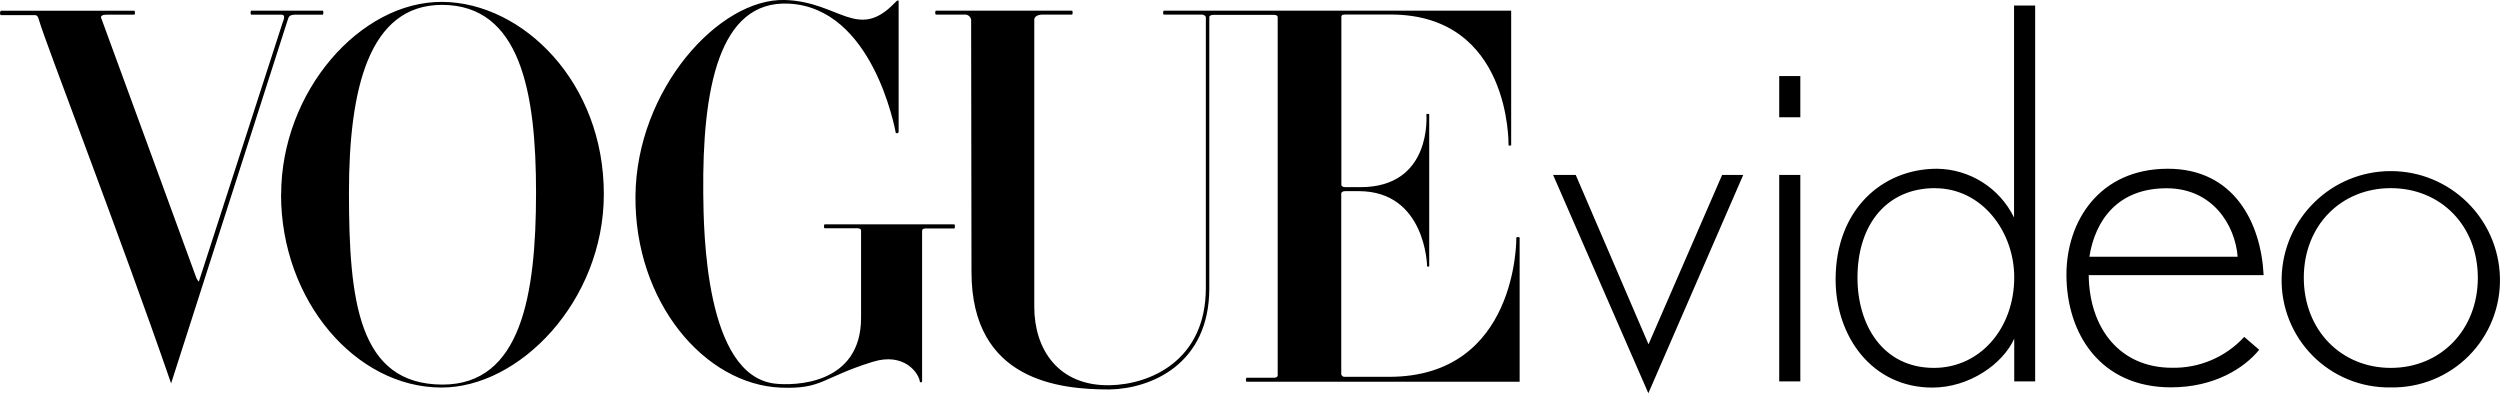
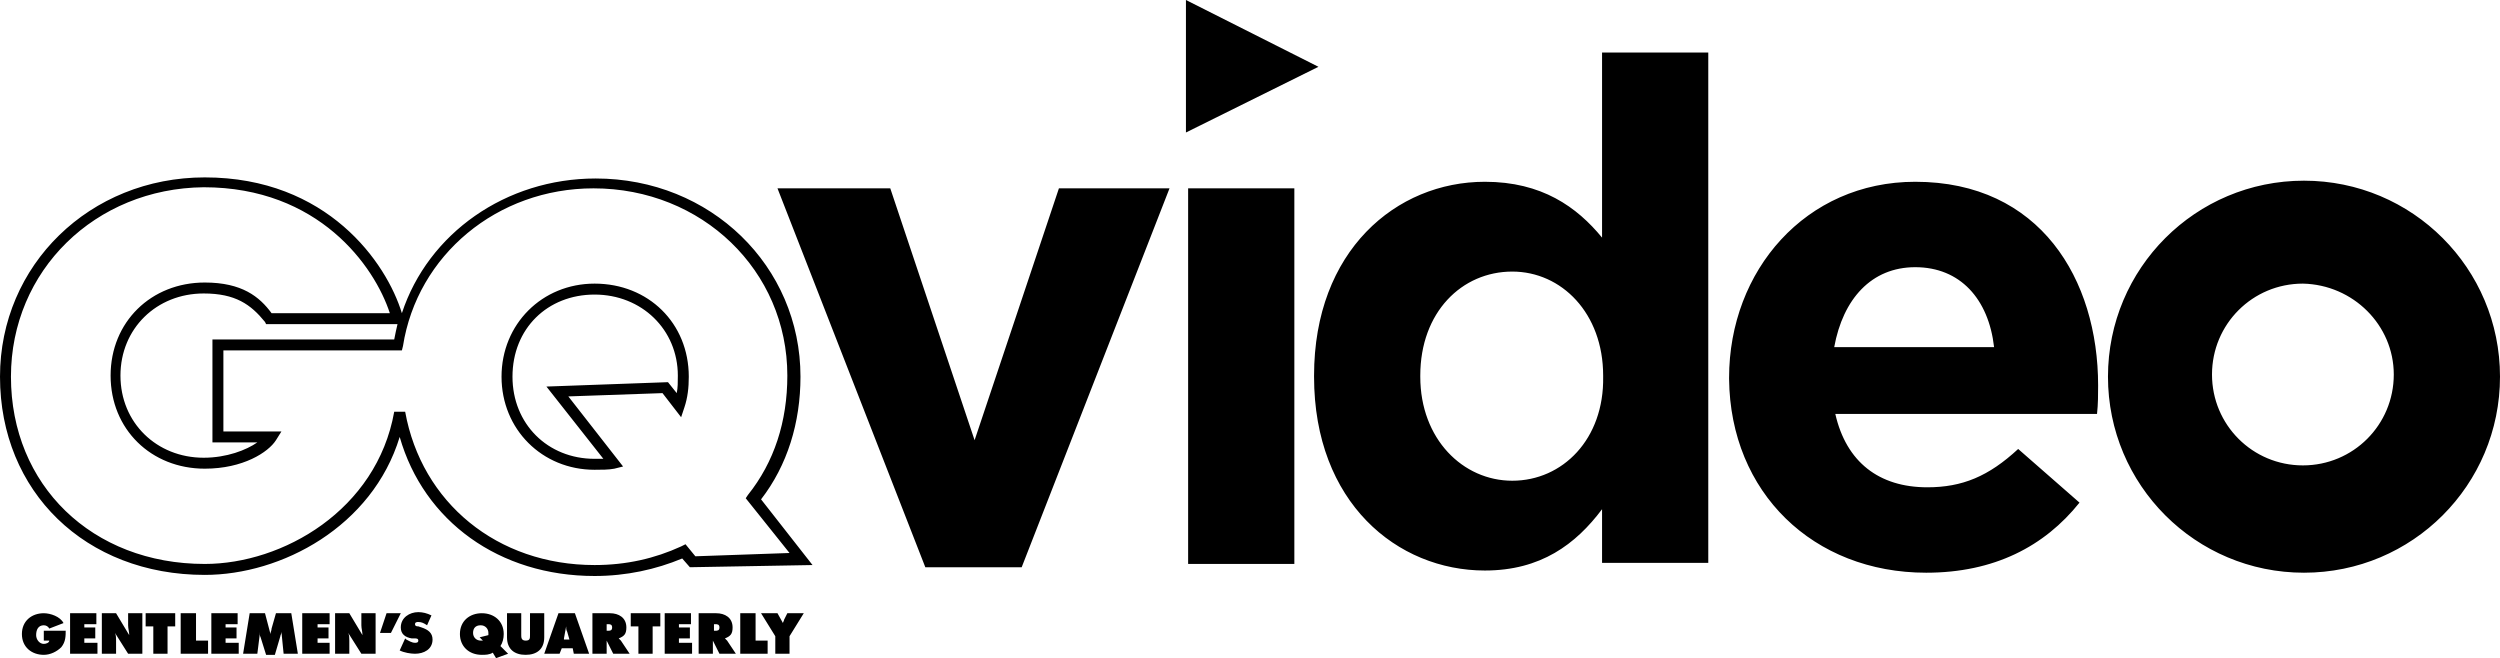
- <svg xmlns="http://www.w3.org/2000/svg" id="vogue_video_logo" data-name="vogue video logo" viewBox="0 0 425.2 66.88">
-   <path d="M406.63,32c-8.5,0-14.8,6.39-14.8,15.24s6.3,15.33,14.8,15.33,14.8-6.48,14.8-15.33S415.13,32,406.63,32m0,33.89a18.22,18.22,0,0,1-18.57-18.65,18.57,18.57,0,0,1,37.13,0,18.22,18.22,0,0,1-18.57,18.65M380.58,43.67H355.36c1-6.31,4.9-11.65,13.14-11.65,7.79,0,11.65,6.22,12.08,11.65M385,46.83c-0.44-9-5.08-18.13-16.29-18.13-11.65,0-17.25,8.93-17.25,18,0,10.07,5.78,19.18,17.78,19.18,7.44,0,12.52-3.33,15-6.39l-2.54-2.19a16.24,16.24,0,0,1-12.26,5.25c-9,0-14.1-6.83-14.19-15.76H385ZM329.06,32c-7.88,0-13.14,5.87-13.14,15.24,0,8.14,4.38,15.33,13,15.33,7.88,0,13.66-6.74,13.66-15.41,0-7.71-5.43-15.15-13.49-15.15m13.49,32.84V57.6c-1.93,4.29-7.62,8.32-13.92,8.32-10.25,0-16.46-8.67-16.46-18.39,0-11.82,7.88-18.83,17.25-18.83A14.78,14.78,0,0,1,342.55,37V0.94h3.59V64.87h-3.59ZM306.2,29.75h-3.59V64.87h3.59V29.75Zm-3.59-16.81h3.59v7h-3.59v-7Zm-6.12,16.81H292.9L280.38,58.56,268,29.75h-3.85l16.2,37.13ZM197.92,1.84a0.55,0.55,0,0,0,0,.64h6.44a0.79,0.79,0,0,1,.73.39c0,4.6,0,45.49,0,46.1,0,12.39-9.5,16.43-16.35,16.55-8.79.15-12.83-6.17-12.83-13.31,0-1.62,0-47.38,0-48.81,0-1,1.52-.92,1.52-0.92h4.93a0.75,0.75,0,0,0,0-.67h-23.2a0.59,0.59,0,0,0,0,.67H164a1.06,1.06,0,0,1,1.17.88c0,0.59.06,42.88,0.06,42.88,0,18.59,15.07,20,23.45,20v0c7.13-.12,17-4.32,17-17.22v0c0-5.2,0-41.76,0-46.1,0-.39.67-0.39,0.67-0.39h10.28c0.16,0,.68,0,0.68.42s0,55.56,0,60.89c0,0.27-.27.41-0.68,0.41H212a0.62,0.62,0,0,0,0,.67h46.46V40.4a0.5,0.5,0,0,0-.56,0c0,0.11.3,23.74-21.72,23.69l-7.37,0a0.59,0.59,0,0,1-.69-0.42V32.93c0-.27.28-0.42,0.68-0.42h2.29c11.35,0,11.63,12.61,11.63,12.75s0.36,0.11.36,0,0-25.68,0-25.8-0.48-.14-0.48,0,1,12.37-11.21,12.37h-2.57c-0.41,0-.68-0.14-0.68-0.41V2.88c0-.33.26-0.41,0.69-0.41h7.68c20.49,0,20.06,22.07,20.06,22.21s0.45,0.11.45,0V1.82l-59.13,0m-57.64,37h5.2s1-.1,1,0.37c0,0,0,14.86,0,14.86,0,11.43-11.39,11.56-14.62,11.2-11.91-1.35-12.16-25.94-12.22-32.4C119.44,15.3,122.2,0,134.18.62c14.23,0.72,18,21.12,18.18,22,0.47,0.17.48-.23,0.48-0.23l0-22.25s-0.1-.19-0.38.07l-0.35.35C145.84,7,142.69.3,133.54,0c-11.27-.36-25.28,15.27-25.46,33.3s11.73,32.13,24.76,32.63c7.06,0.27,6.91-1.7,15.62-4.4,5.33-1.65,7.84,1.94,8,3.43a0.21,0.21,0,0,0,.37-0.17V39.28c0-.51.7-0.42,0.7-0.42h4.8a0.73,0.73,0,0,0,0-.7H140.26c-0.16,0-.16.67,0,0.67M47.82,33.06C47.82,15.58,61.25.21,75.24,0.32,88.92,0.44,102.74,14,102.7,33.06,102.67,51.26,88.3,66,75,65.91c-14.51-.05-27.2-14.77-27.2-32.85M75.27,65.41c13.35,0,15.9-15.13,15.9-32.68,0-17-2.63-31.89-16-31.9-12.45,0-15.82,14.34-15.82,31.9,0,18.45,1.6,32.67,15.93,32.68M0.11,1.83H22.87a0.71,0.71,0,0,1,0,.67h-4.7s-1.31-.06-0.92.67c0.08,0.15,16.07,43.89,16.07,43.89a2.13,2.13,0,0,0,.5.84l14.23-44c0.15-.44.65-1.41-0.22-1.41H42.69a0.86,0.86,0,0,1,0-.67H54.93a0.86,0.86,0,0,1,0,.67H50.38c-1.25,0-1.26.36-1.48,1C48.78,3.86,29.1,65.21,29.1,65.21l-0.17-.5C20.62,40.63,7.7,7.14,6.68,3.57c-0.3-1.07-.46-1-1.09-1H0.11a0.6,0.6,0,0,1,0-.7" transform="translate(0 0)" />
+ <svg xmlns="http://www.w3.org/2000/svg" viewBox="0 0 228.3 60">
+   <path d="M6 57.5c0 .6 0 1.1-.4 1.6-.4.4-1 .7-1.6.7-1.1 0-2-.7-2-1.9S2.9 56 4 56c.6 0 1.5.3 1.8.9l-1.3.5c-.1-.2-.3-.3-.5-.3-.5 0-.7.4-.7.9 0 .4.3.8.7.8.2 0 .5-.1.5-.3H4v-.9h2zm.4-1.5v3.7h2.5v-1H7.7v-.4h1v-1h-1V57h1.1v-1H6.4zm2.9 3.7h1.3v-1.2c0-.2 0-.5-.1-.7l1.2 1.9H13V56h-1.3v1.1c0 .3.1.6.1.9l-1.2-2H9.3v3.7zm4-3.7v1.2h.7v2.5h1.3v-2.5h.7V56h-2.7zm3.2 0v3.7H19v-1.2h-1.1V56h-1.4zm2.8 0v3.7h2.5v-1h-1.2v-.4h1v-1h-1V57h1.1v-1h-2.4zm2.9 3.7h1.3l.2-1.6v-.4c0 .2 0 .3.1.5l.5 1.6h.8l.5-1.7c0-.1.1-.2.1-.4l.2 2h1.3l-.6-3.7h-1.4l-.4 1.4c0 .2-.1.3-.1.5l-.5-1.9h-1.4l-.6 3.7zm5.4-3.7v3.7h2.5v-1H29v-.4h1v-1h-1V57h1.1v-1h-2.5zm3 3.7h1.3v-1.2c0-.2 0-.5-.1-.7l1.2 1.9h1.3V56H33v1.1c0 .3.1.6.1.9l-1.2-2h-1.3v3.7zm5.1-1.9l.9-1.8h-1.3l-.6 1.8h1zm.8 1.6c.4.2 1 .3 1.4.3.8 0 1.6-.4 1.6-1.3 0-.6-.4-.9-1-1.1l-.3-.1c-.1 0-.3 0-.3-.2s.2-.2.3-.2c.3 0 .5.1.8.3l.4-.9c-.4-.2-.8-.3-1.2-.3-.8 0-1.6.5-1.6 1.4 0 .6.4.9 1 1h.3c.1 0 .3 0 .3.2s-.2.2-.3.2c-.3 0-.6-.2-.8-.3l-.1-.1-.5 1.1zm7.6-.9h-.2c-.4 0-.7-.3-.7-.7 0-.4.2-.7.7-.7.4 0 .7.3.7.7v.2l-.8.2.3.3zm1.6.5c.2-.3.3-.7.3-1.1 0-1.2-.9-1.9-2-1.9s-2 .7-2 1.9c0 1.1.8 1.9 2 1.9.3 0 .7 0 1-.2l.3.5 1.1-.4-.7-.7zm2.7-3v2c0 .3 0 .5-.4.5s-.4-.3-.4-.5v-2h-1.3v2.2c0 1.1.7 1.6 1.7 1.6s1.7-.5 1.7-1.6V56h-1.3zm3.1 2.3l.2-1.1c0 .2 0 .3.1.5l.2.7h-.5zm-.2.9h1l.1.5h1.4L52.5 56H51l-1.3 3.7h1.4l.2-.5zm4.1-2.2h.1c.2 0 .4 0 .4.3s-.2.3-.4.3h-.1V57zm-1.3 2.7h1.3v-1.2l.6 1.2h1.5l-.8-1.2-.2-.2c.5-.2.7-.4.7-1 0-.9-.7-1.3-1.5-1.3h-1.6v3.7zm3.5-3.7v1.2h.7v2.5h1.3v-2.5h.7V56h-2.7zm3.1 0v3.7h2.5v-1H62v-.4h1v-1h-1V57h1.1v-1h-2.4zm4.5 1h.1c.2 0 .4 0 .4.3s-.2.3-.4.3h-.1V57zm-1.4 2.7h1.3v-1.2l.6 1.2h1.5l-.8-1.2-.2-.2c.5-.2.7-.4.7-1 0-.9-.7-1.3-1.5-1.3h-1.6v3.7zm3.8-3.7v3.7h2.5v-1.2H69V56h-1.4zm1.9 0l1.3 2.1v1.6h1.3v-1.6l1.3-2.1h-1.5l-.3.6c0 .1-.1.2-.1.3L71 56h-1.5zM54.3 52.6c-8.7 0-15.6-5-17.8-12.7-2.5 8.2-10.8 12.6-17.8 12.6C7.8 52.5 0 44.9 0 34.4c0-10.2 8.2-18.2 18.7-18.2 11.2 0 16.6 7.8 18 12.4 2.4-7.3 9.5-12.3 17.7-12.3 10.5 0 18.7 8 18.7 18.1 0 4.2-1.2 8.1-3.6 11.2l4.7 6-11.2.2-.7-.8c-2.4 1-5.1 1.6-8 1.6zM36 37.6h1c1.5 8.3 8.4 14 17.3 14 2.9 0 5.5-.6 7.9-1.7l.4-.2.9 1.1 8.6-.3-4-5 .2-.3c2.4-3 3.6-6.7 3.6-10.9 0-9.6-7.8-17.1-17.7-17.1-8.8 0-16.1 6.1-17.4 14.4l-.1.4H20.4v7.4h5.3l-.5.8c-.7 1.1-3 2.6-6.5 2.6-4.9 0-8.6-3.6-8.6-8.5s3.7-8.5 8.6-8.5c3.4 0 5 1.3 6.1 2.8h10.8c-1.4-4.3-6.5-11.5-17-11.5C8.7 17.2 1 24.7 1 34.4c0 9.9 7.4 17.1 17.7 17.1 7.1 0 15.7-4.9 17.3-13.9zM18.6 26.8c-4.3 0-7.6 3.2-7.6 7.5s3.3 7.5 7.6 7.5c2.1 0 3.9-.7 4.9-1.4h-4.1V31H36c.1-.5.2-1 .3-1.4h-12l-.1-.2c-1.3-1.6-2.7-2.6-5.6-2.6zm35.7 16.1c-4.8 0-8.5-3.7-8.5-8.5s3.7-8.5 8.5-8.5c4.9 0 8.6 3.6 8.6 8.5 0 1-.1 1.9-.4 2.8l-.3.9-1.7-2.2-8.6.3 5 6.4-.8.2c-.5.1-1.2.1-1.8.1zm0-16c-4.3 0-7.5 3.1-7.5 7.5 0 4.3 3.2 7.5 7.5 7.5h.8l-5.2-6.6 11.1-.4.8 1c.1-.5.1-1 .1-1.6 0-4.2-3.3-7.4-7.6-7.4zM167.5 31.7c.8-4.4 3.4-7.3 7.4-7.3 4.1 0 6.7 2.9 7.2 7.3h-14.6zm8.4 20.6c6.2 0 10.8-2.4 14-6.4l-5.6-4.9c-2.7 2.5-5.1 3.5-8.3 3.5-4.4 0-7.4-2.3-8.4-6.7h23.9c.1-.9.1-1.8.1-2.6 0-9.7-5.3-18.6-16.7-18.6-10 0-17 8.1-17 17.9v.1c.1 10.4 7.7 17.7 18 17.7m-37.8-8.4c-4.5 0-8.4-3.8-8.4-9.5v-.1c0-5.8 3.8-9.5 8.4-9.5 4.5 0 8.3 3.8 8.3 9.5v.1c.1 5.7-3.7 9.5-8.3 9.5m-2.5 8.2c5.1 0 8.3-2.4 10.7-5.6v4.9h9.7V4.8h-9.7v16.9c-2.3-2.8-5.5-5.1-10.7-5.1-8.1 0-15.6 6.3-15.6 17.7v.1c0 11.5 7.6 17.7 15.6 17.7m-27.1-.6h9.7V17.2h-9.7v34.3zm-24 .3h8.8l13.5-34.6H96.7l-7.7 23-7.7-23H71l13.5 34.6zM108.3 0v12.1l12.1-6L108.3 0zm110.3 34.2c0 4.6-3.7 8.3-8.3 8.3-4.6 0-8.3-3.7-8.3-8.3 0-4.6 3.7-8.3 8.3-8.3 4.6.1 8.3 3.8 8.3 8.3m9.7.2c0-9.9-8-17.9-17.9-17.9-9.9 0-17.9 8-17.9 17.9 0 9.9 8 17.9 17.9 17.9 9.9 0 17.9-8 17.9-17.9" />
</svg>
